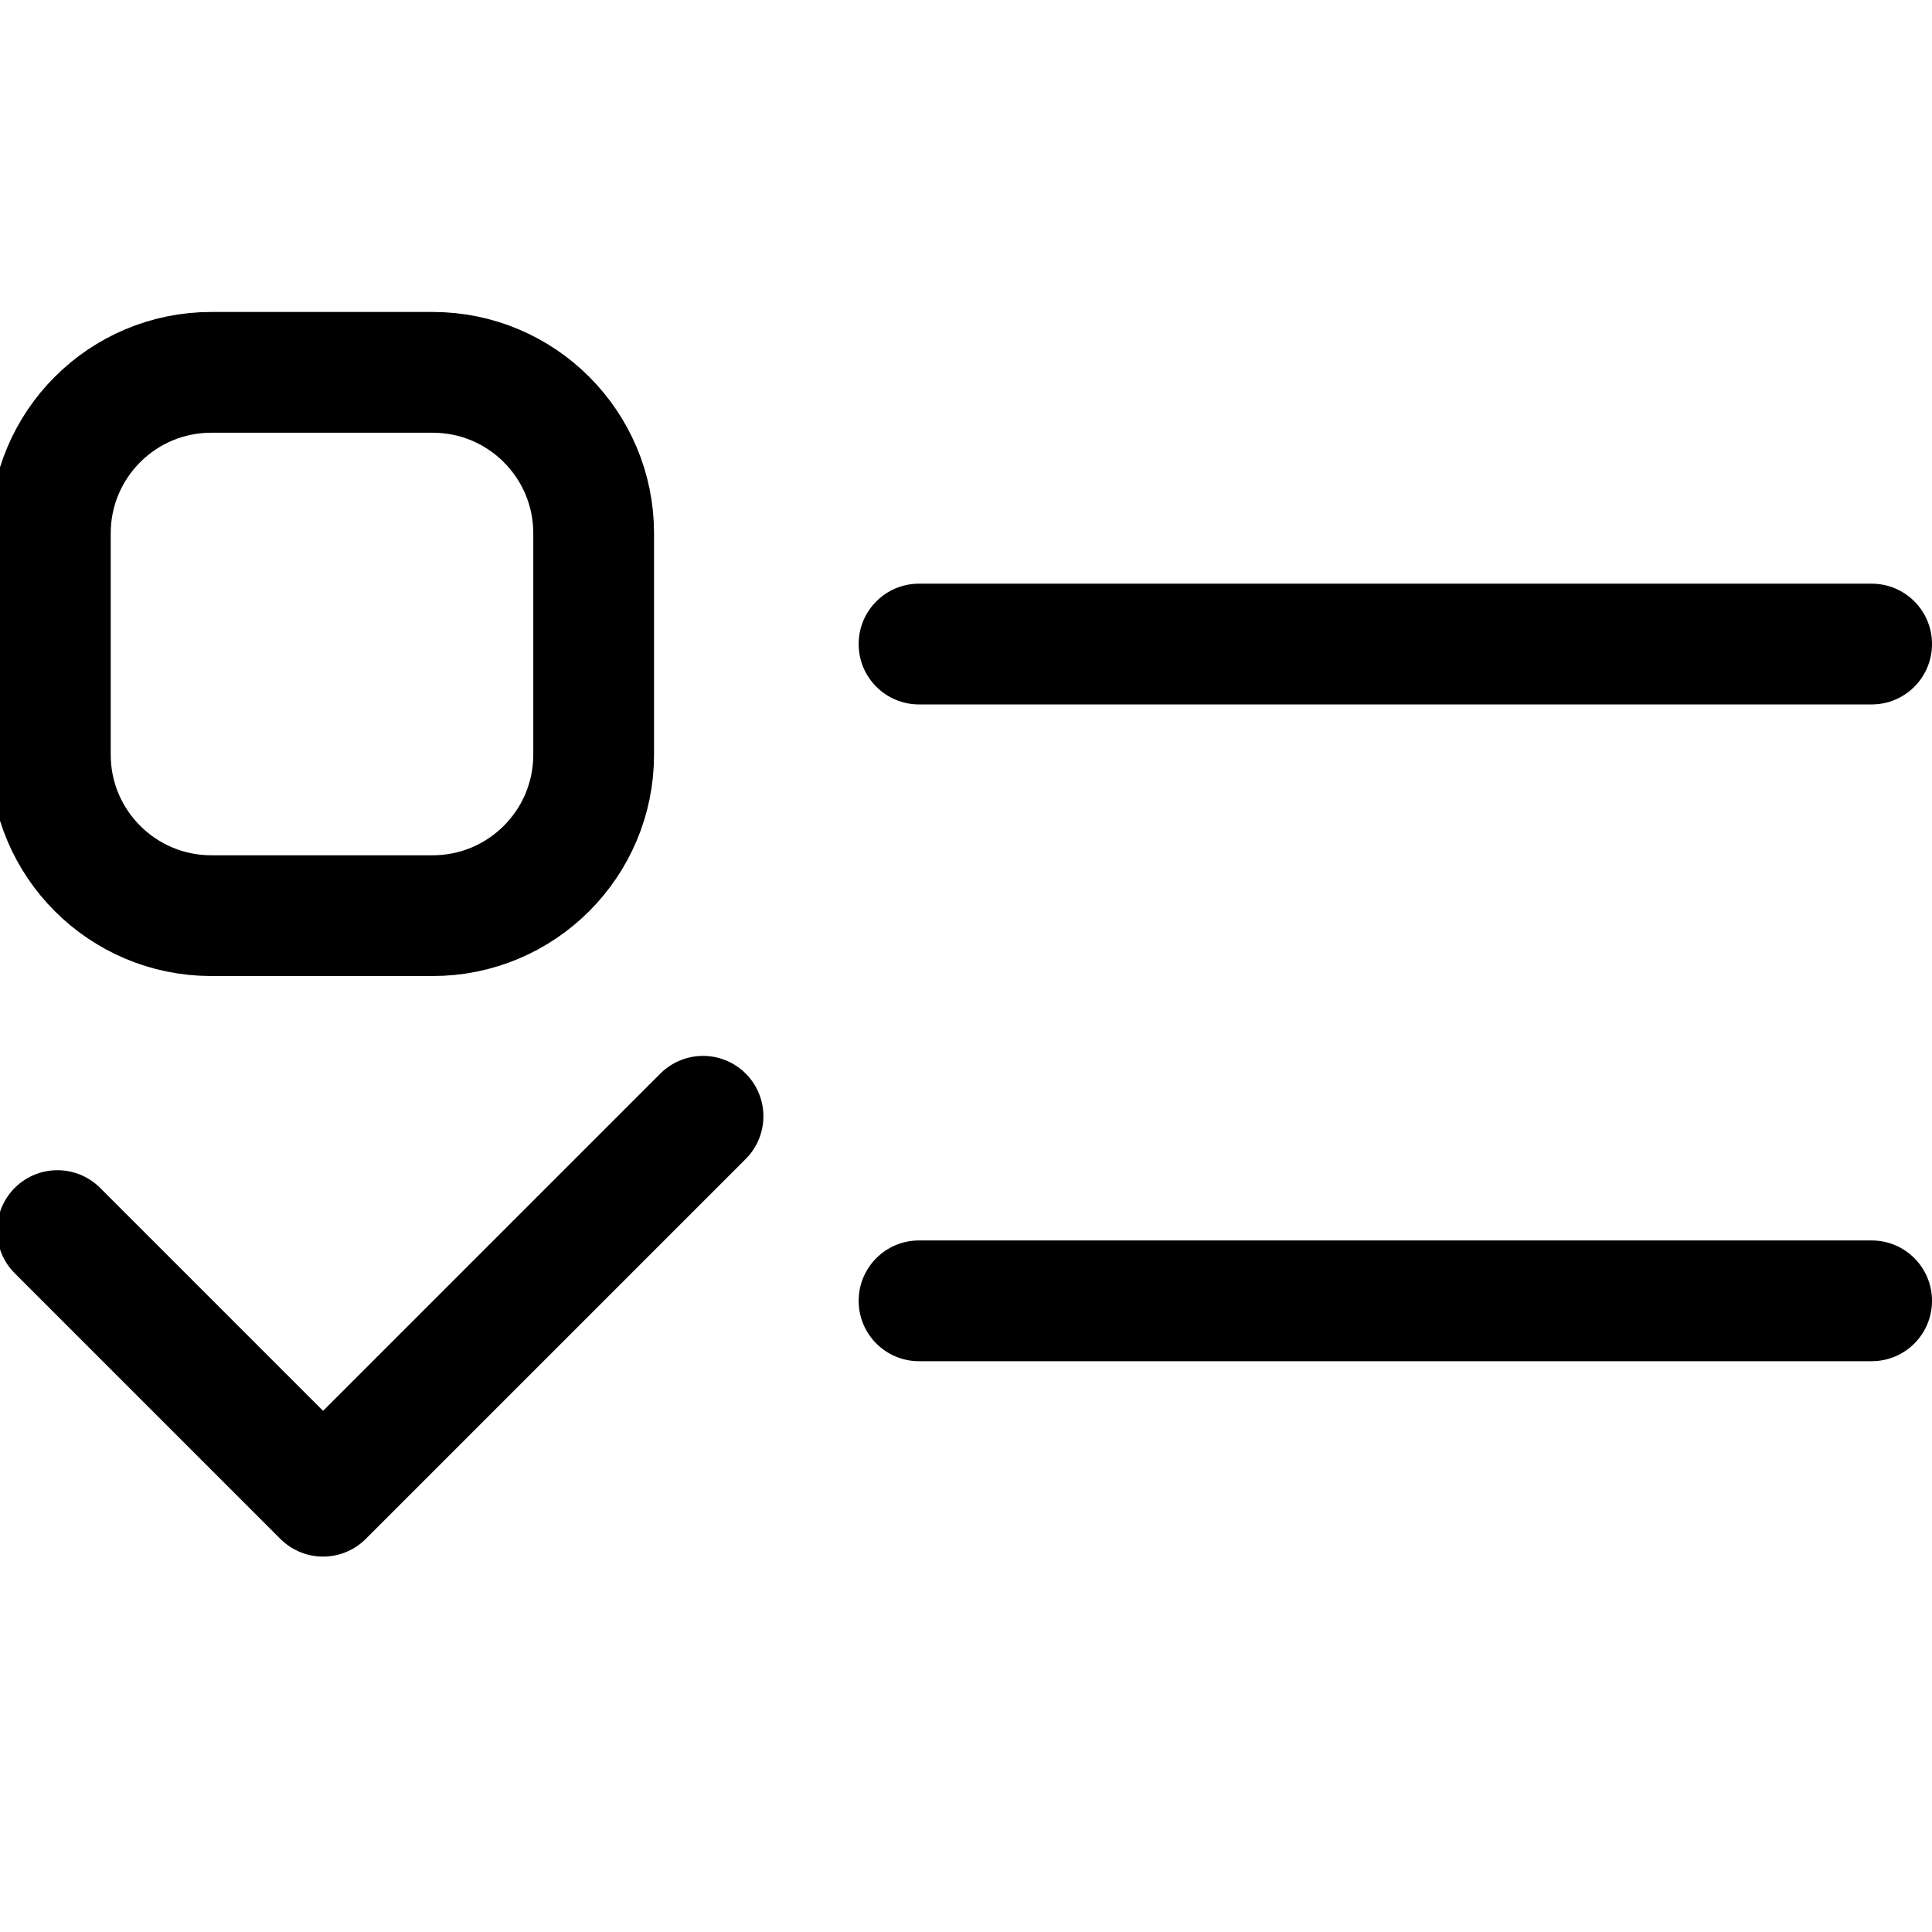
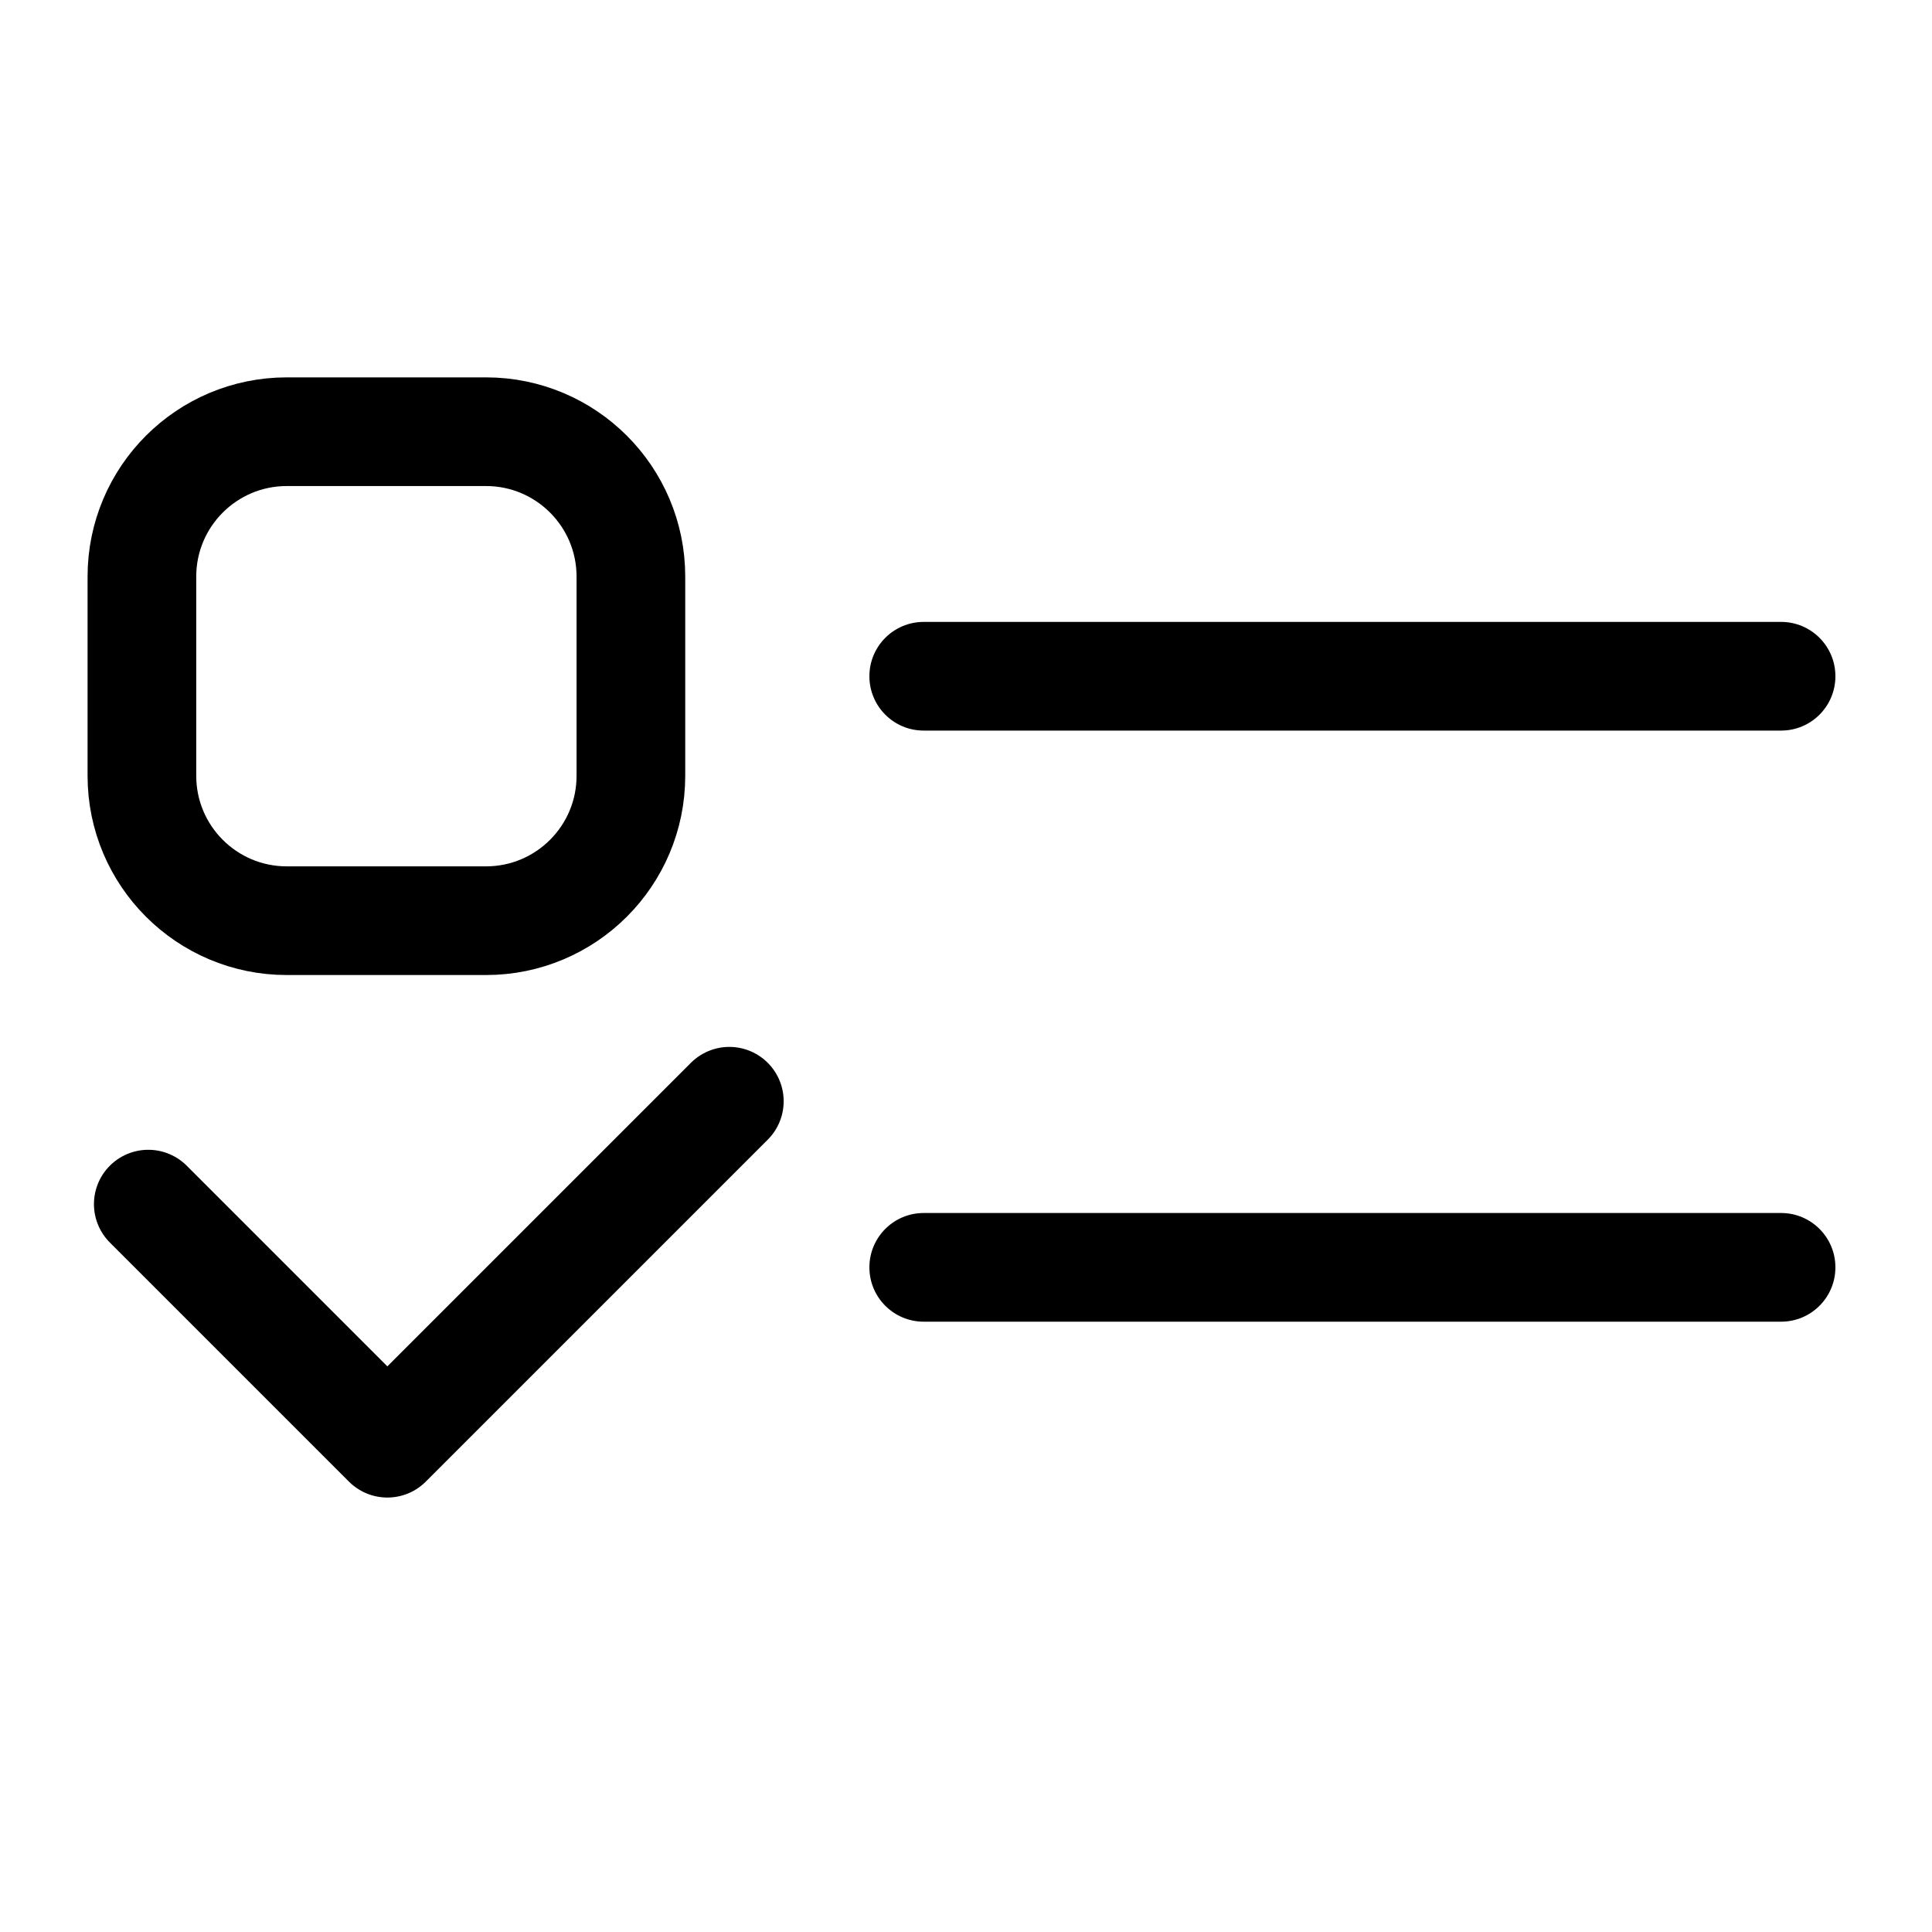
- <svg xmlns="http://www.w3.org/2000/svg" width="100%" height="100%" viewBox="0 -3 18 18" fill="none" stroke="currentColor" stroke-width="1.125" stroke-linecap="round" stroke-linejoin="round">
+ <svg xmlns="http://www.w3.org/2000/svg" viewBox="-1 -4 20 20" fill="none" stroke="currentColor" stroke-width="1.125" stroke-linecap="round" stroke-linejoin="round">
  <rect class="box" x="0.469" y="0.469" width="5.062" height="5.062" rx="1.5" />
  <polyline class="checkmark" points="0.535,8.465 3.01,10.94 6.55,7.4" />
  <rect class="line-1" x="8" y="2.438" width="10" height="1.125" rx="0.562" fill="currentColor" stroke="none" />
  <rect class="line-2" x="8" y="8.557" width="10" height="1.125" rx="0.562" fill="currentColor" stroke="none" />
</svg>
